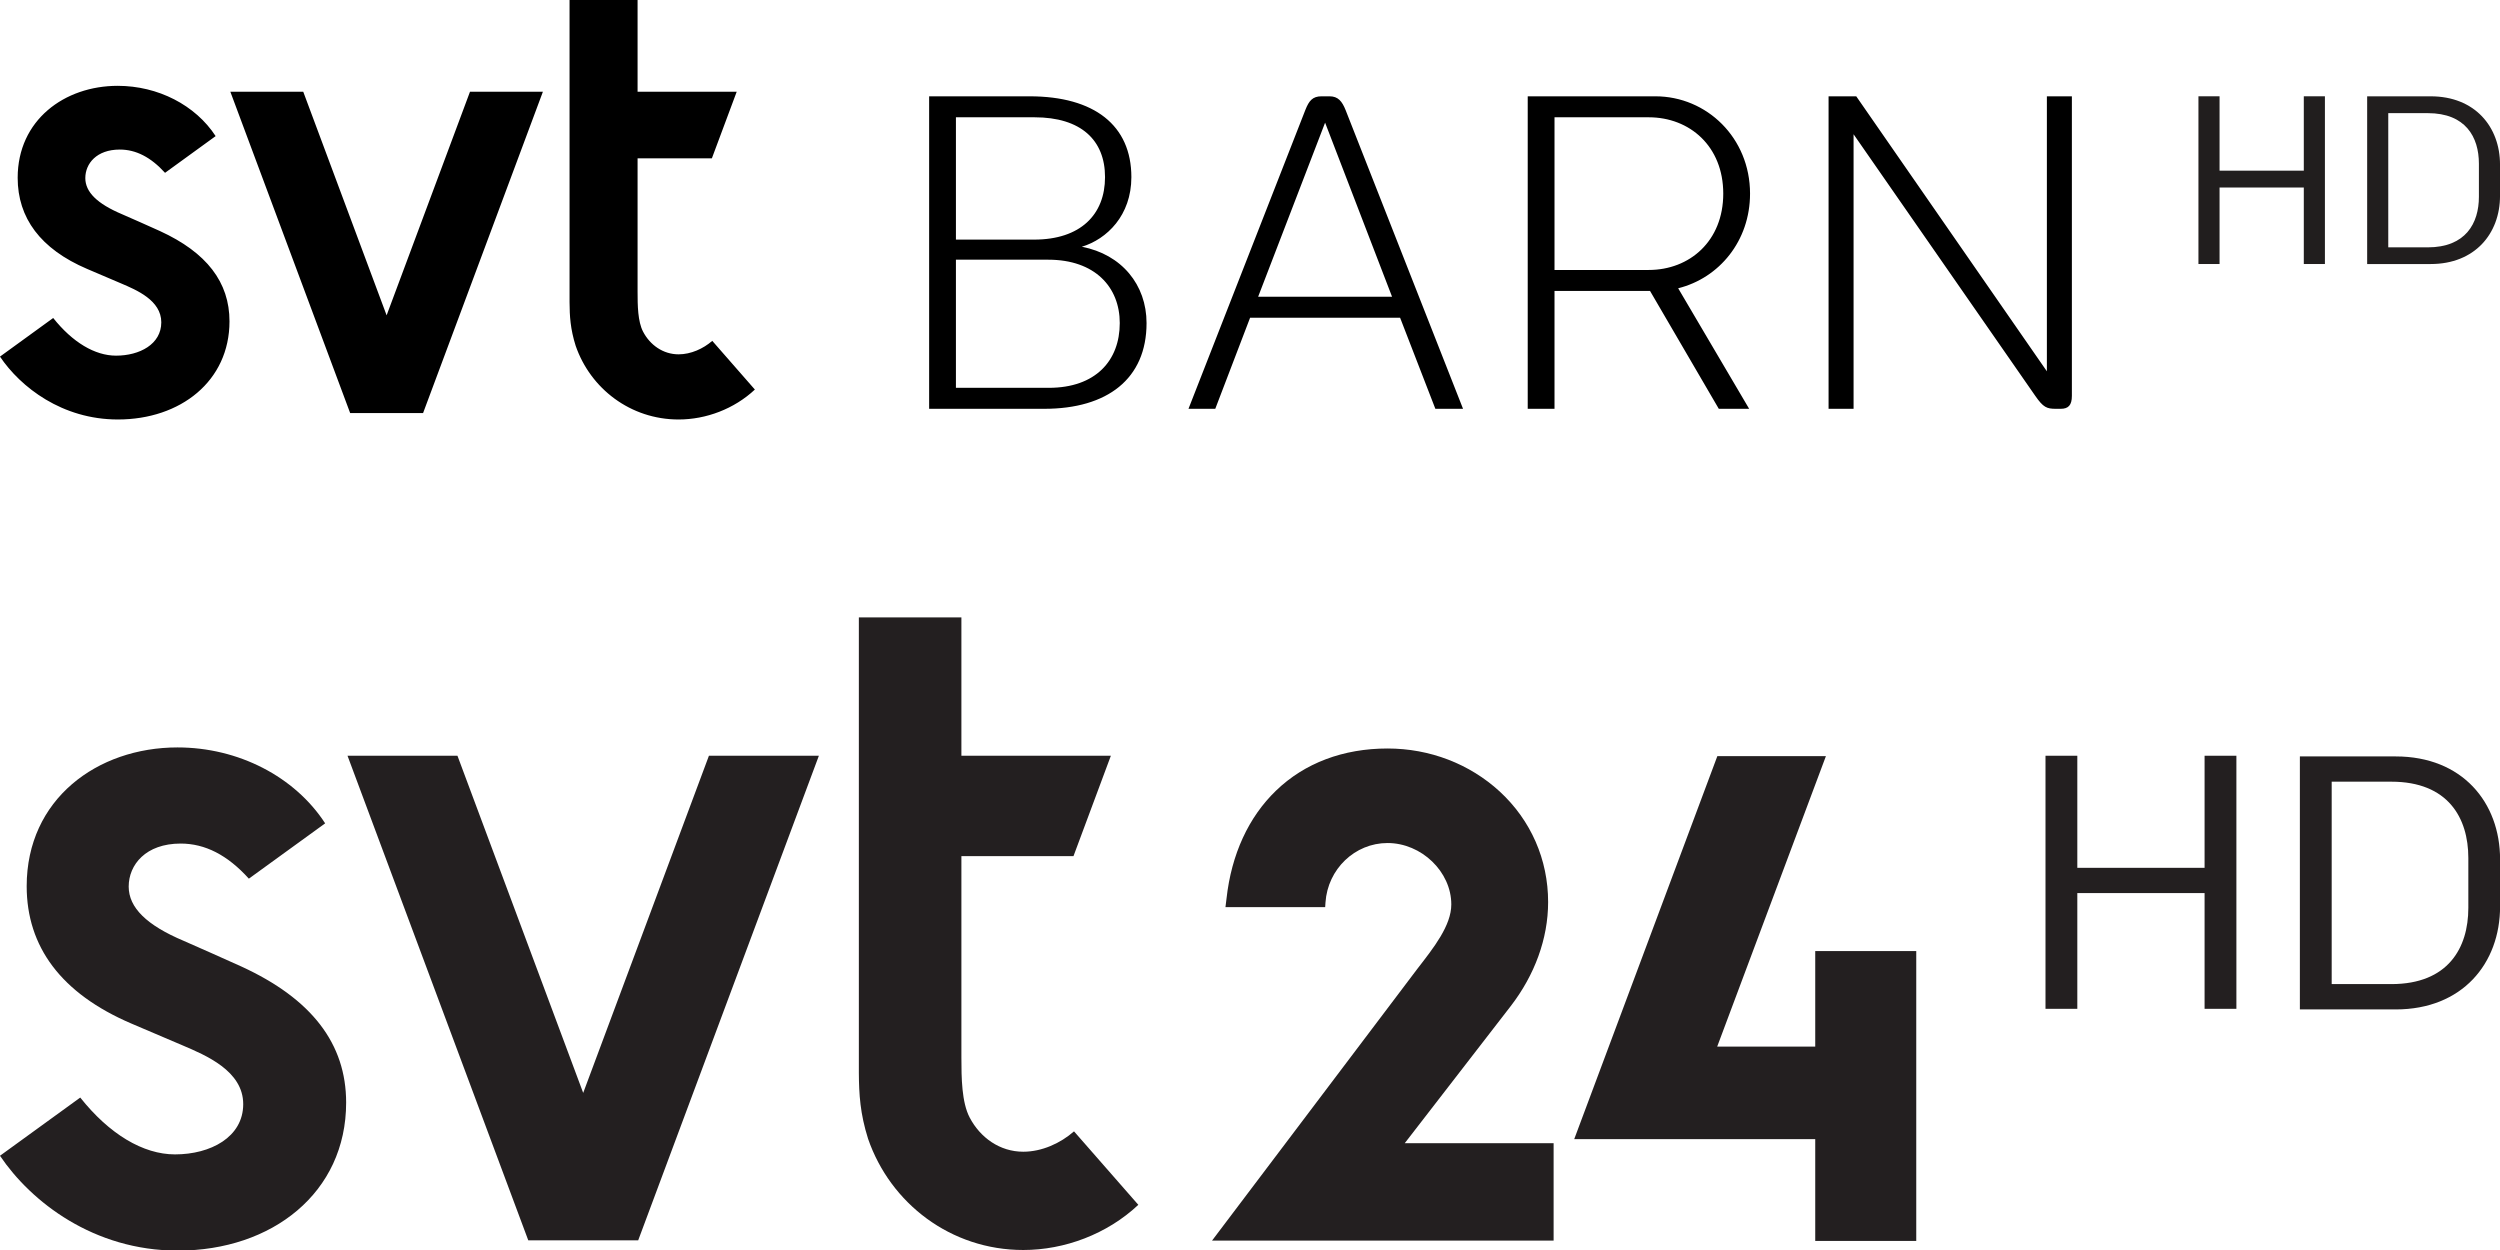
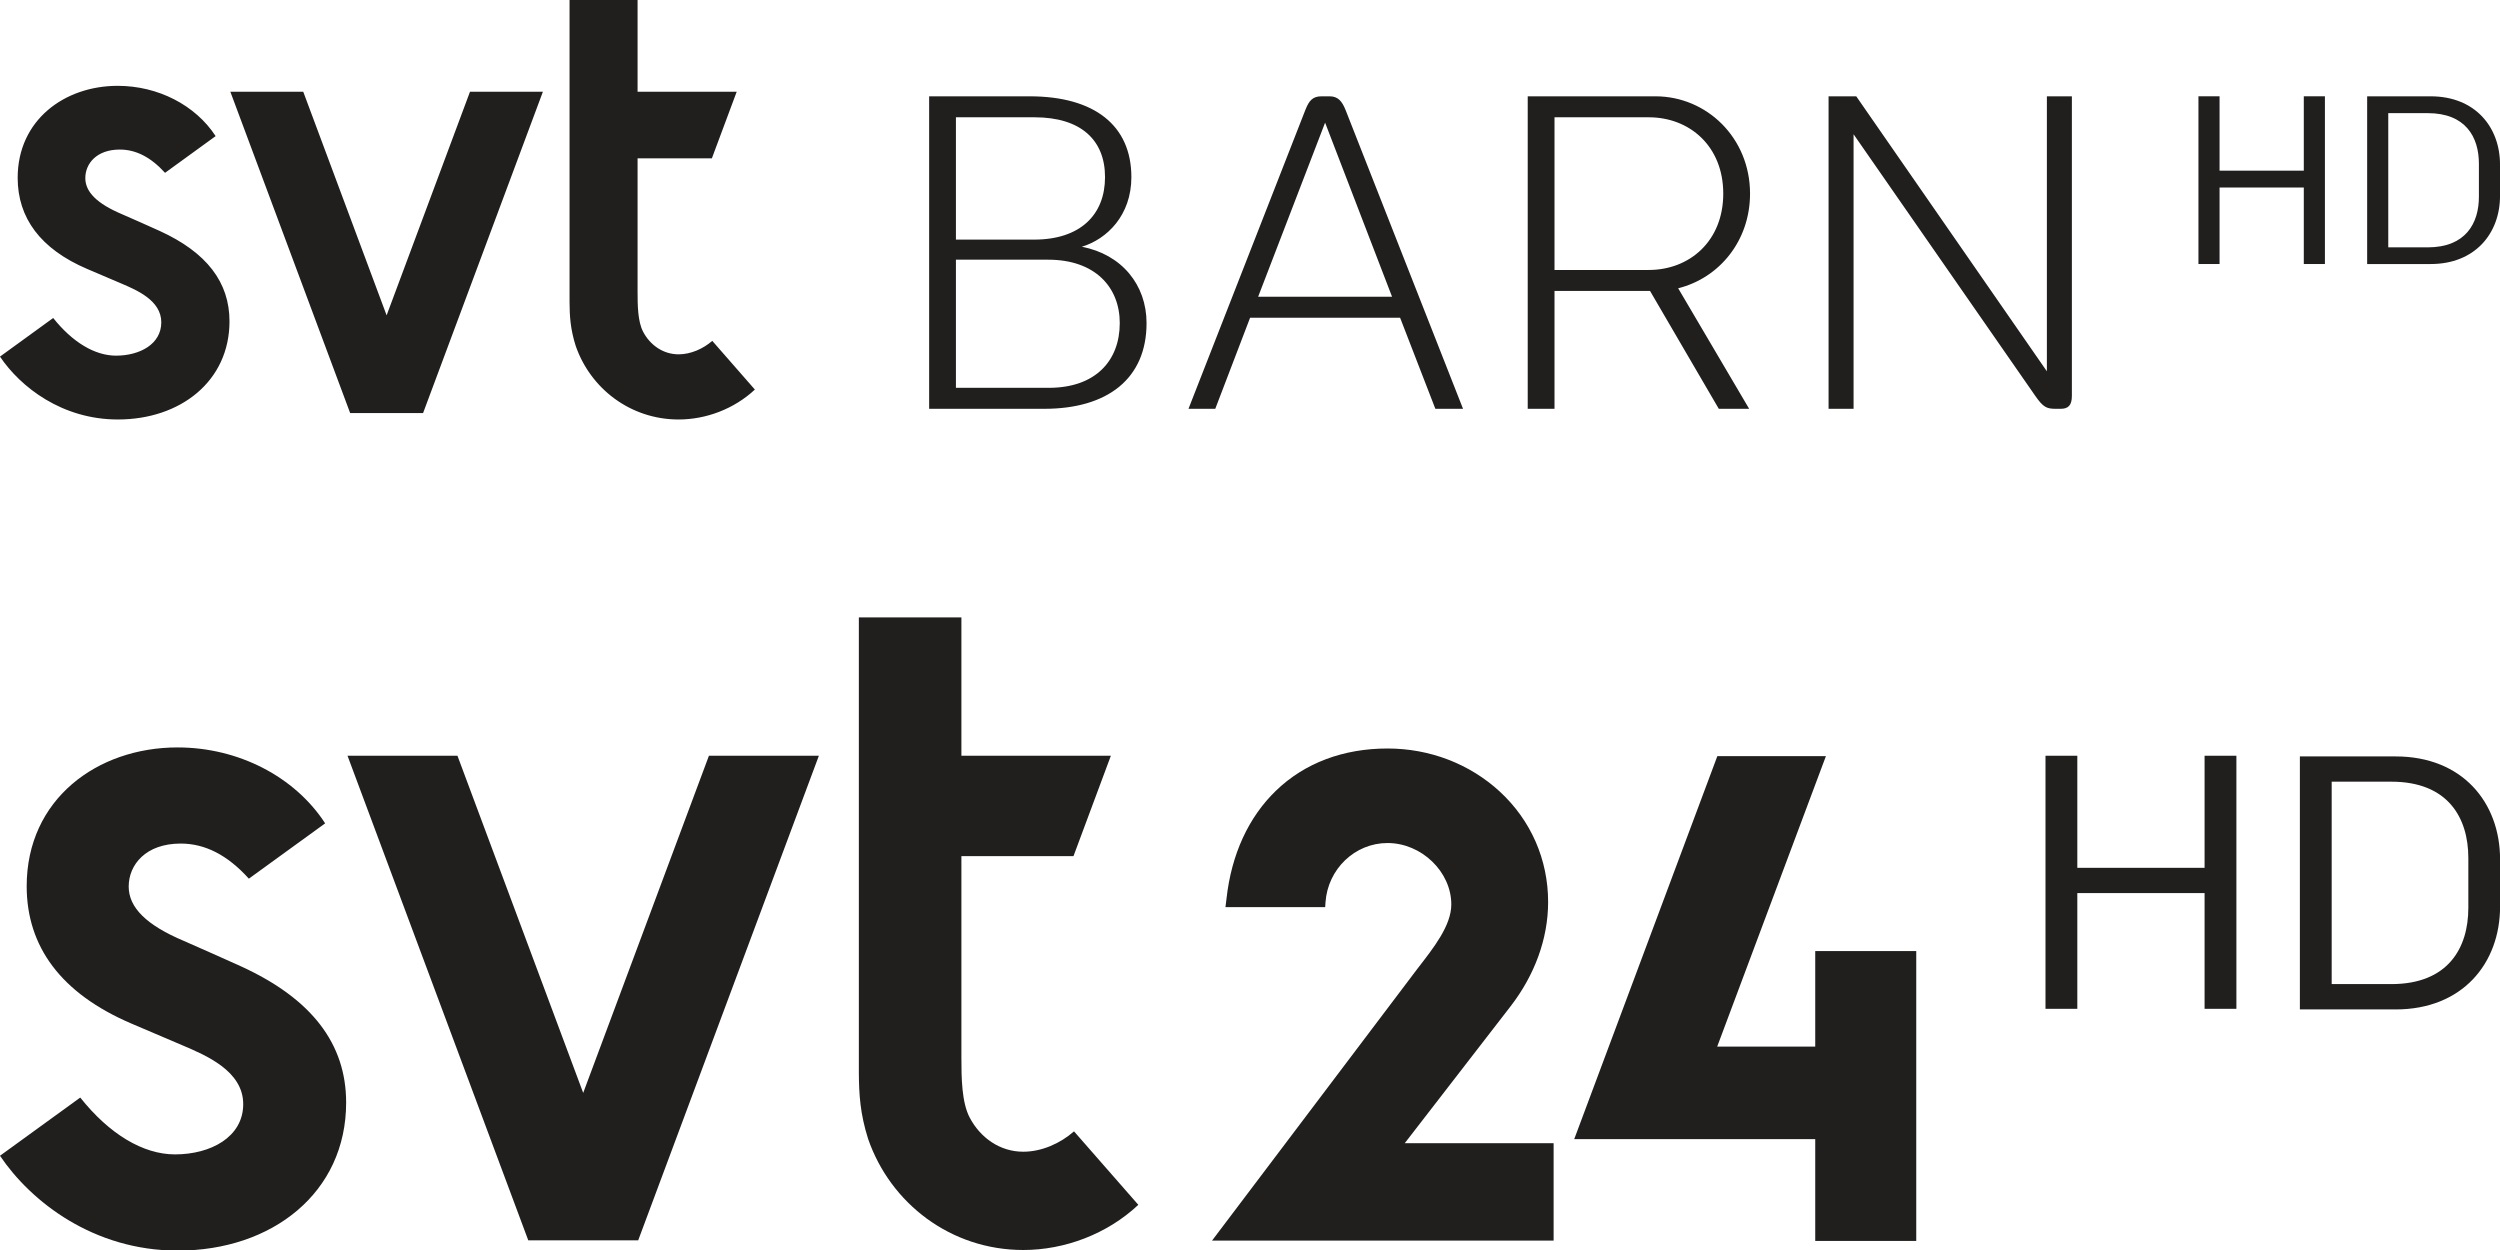
<svg xmlns="http://www.w3.org/2000/svg" width="800" height="400" version="1.1" viewBox="0 0 211.66 105.83">
-   <g transform="matrix(6.4596 0 0 -6.4596 84.955 2863)">
+   <g transform="matrix(6.4596 0 0 -6.4596 84.955 2863)" fill="#211e1e">
    <g transform="translate(-143.78,-29.009)">
      <g transform="translate(139.92,462.32)">
-         <path d="m0 0-1.648-4.419-1.648 4.419h-1.441l2.369-6.351h1.441l2.368 6.351z" fill="#231f20" />
+         <path d="m0 0-1.648-4.419-1.648 4.419h-1.441l2.369-6.351h1.441l2.368 6.351z" fill="#211e1e" />
      </g>
      <g transform="translate(131.68,457.84)">
-         <path d="m0 0-1.052-0.763c0.409-0.606 1.229-1.243 2.331-1.243 1.237 0 2.206 0.759 2.206 1.94 0 0.771-0.45 1.36-1.374 1.784-0.128 0.058-0.652 0.292-0.753 0.335-0.487 0.205-0.723 0.436-0.723 0.712 0 0.287 0.224 0.564 0.681 0.564 0.32 0 0.614-0.15 0.894-0.46l1 0.725c-0.399 0.614-1.14 0.995-1.935 0.995-1.052 0-1.977-0.678-1.977-1.819 0-0.792 0.451-1.406 1.372-1.8 0.27-0.115 0.459-0.195 0.671-0.286 0.304-0.13 0.795-0.334 0.795-0.77 0-0.434-0.429-0.659-0.894-0.659-0.419 0-0.861 0.266-1.242 0.745" fill="#231f20" />
+         <path d="m0 0-1.052-0.763c0.409-0.606 1.229-1.243 2.331-1.243 1.237 0 2.206 0.759 2.206 1.94 0 0.771-0.45 1.36-1.374 1.784-0.128 0.058-0.652 0.292-0.753 0.335-0.487 0.205-0.723 0.436-0.723 0.712 0 0.287 0.224 0.564 0.681 0.564 0.32 0 0.614-0.15 0.894-0.46l1 0.725c-0.399 0.614-1.14 0.995-1.935 0.995-1.052 0-1.977-0.678-1.977-1.819 0-0.792 0.451-1.406 1.372-1.8 0.27-0.115 0.459-0.195 0.671-0.286 0.304-0.13 0.795-0.334 0.795-0.77 0-0.434-0.429-0.659-0.894-0.659-0.419 0-0.861 0.266-1.242 0.745" fill="#211e1e" />
      </g>
      <g transform="translate(144.04,457.13)">
-         <path d="m0 0c-0.308 0-0.565 0.185-0.703 0.449-0.104 0.199-0.108 0.518-0.108 0.788v2.637h1.469l0.49 1.316h-1.959v1.813h-1.344v-5.971c2e-3 -0.278 0.016-0.531 0.121-0.863 0.293-0.848 1.085-1.457 2.034-1.457 0.542 0 1.099 0.208 1.508 0.592l-0.843 0.963c-0.177-0.156-0.422-0.267-0.665-0.267" fill="#231f20" />
+         <path d="m0 0c-0.308 0-0.565 0.185-0.703 0.449-0.104 0.199-0.108 0.518-0.108 0.788v2.637h1.469l0.49 1.316h-1.959v1.813h-1.344v-5.971c2e-3 -0.278 0.016-0.531 0.121-0.863 0.293-0.848 1.085-1.457 2.034-1.457 0.542 0 1.099 0.208 1.508 0.592l-0.843 0.963c-0.177-0.156-0.422-0.267-0.665-0.267" fill="#211e1e" />
      </g>
      <g transform="translate(150.43,459.04)">
-         <path d="m0 0c0.311 0.404 0.489 0.88 0.489 1.362 0 0.557-0.225 1.071-0.634 1.449-0.395 0.363-0.917 0.564-1.471 0.564-0.581 0-1.087-0.191-1.461-0.552-0.36-0.347-0.585-0.835-0.649-1.414l-0.014-0.113h1.307l4e-3 0.061c0.029 0.437 0.385 0.779 0.813 0.779 0.445 0 0.836-0.376 0.836-0.805 0-0.276-0.23-0.567-0.445-0.844l-2.691-3.562h4.477v1.277h-1.951z" fill="#231f20" />
+         <path d="m0 0c0.311 0.404 0.489 0.88 0.489 1.362 0 0.557-0.225 1.071-0.634 1.449-0.395 0.363-0.917 0.564-1.471 0.564-0.581 0-1.087-0.191-1.461-0.552-0.36-0.347-0.585-0.835-0.649-1.414l-0.014-0.113h1.307l4e-3 0.061c0.029 0.437 0.385 0.779 0.813 0.779 0.445 0 0.836-0.376 0.836-0.805 0-0.276-0.23-0.567-0.445-0.844l-2.691-3.562h4.477v1.277h-1.951z" fill="#211e1e" />
      </g>
      <g transform="translate(154.42,459.76)">
-         <path d="m0 0v-1.252h-1.285l1.425 3.807h-1.423l-1.876-5.02h3.159v-1.334h1.324v3.799z" fill="#231f20" />
+         <path d="m0 0v-1.252h-1.285l1.425 3.807h-1.423l-1.876-5.02h3.159v-1.334h1.324v3.799z" fill="#211e1e" />
      </g>
    </g>
    <g transform="translate(-143.78,-29.009)">
      <g transform="translate(159.94,462.32)">
-         <path d="m0 0v-3.317h-0.417v1.517h-1.668v-1.517h-0.417v3.317h0.417v-1.469h1.668v1.469z" fill="#231f20" />
+         <path d="m0 0v-3.317h-0.417v1.517h-1.668v-1.517h-0.417v3.317h0.417v-1.469h1.668v1.469z" fill="#211e1e" />
      </g>
      <g transform="translate(162.98,460.98)">
-         <path d="m0 0c0 0.526-0.266 1-1.009 1h-0.782v-2.653h0.782c0.743 0 1.009 0.473 1.009 0.999zm0.416-0.019v-0.616c0-0.749-0.496-1.35-1.368-1.35h-1.256v3.316h1.256c0.872 0 1.368-0.602 1.368-1.35" fill="#231f20" />
+         <path d="m0 0c0 0.526-0.266 1-1.009 1h-0.782v-2.653h0.782c0.743 0 1.009 0.473 1.009 0.999zm0.416-0.019v-0.616c0-0.749-0.496-1.35-1.368-1.35h-1.256v3.316h1.256c0.872 0 1.368-0.602 1.368-1.35" fill="#211e1e" />
      </g>
    </g>
  </g>
-   <g transform="matrix(.21927 0 0 .21927 -.002551 0)">
+   <g transform="matrix(.21927 0 0 .21927 -.002551 0)" fill="#211e1e">
    <g transform="matrix(.53569 0 0 .53569 0 -.20356)" fill-rule="evenodd">
-       <path d="m338.78 66.516-60.09 161.15-60.088-161.15h-52.547l86.364 231.61h52.545l86.364-231.61zm-300.42 163.07-38.358 27.836c14.9 22.085 44.817 45.32 84.985 45.32 45.152 0 80.45-27.685 80.45-70.744 0-28.147-16.39-49.609-50.103-65.066-4.644-2.13-23.782-10.639-27.454-12.189-17.742-7.496-26.365-15.909-26.365-25.992 0-10.462 8.15-20.57 24.834-20.57 11.675 0 22.372 5.492 32.631 16.768l36.466-26.464c-14.55-22.356-41.588-36.242-70.588-36.242-38.373 0-72.1 24.727-72.1 66.297 0 28.911 16.423 51.295 50.03 65.663 9.837 4.207 16.732 7.132 24.488 10.445 11.087 4.735 29.004 12.204 29.004 28.054 0 15.837-15.678 24.028-32.624 24.028-15.286 0-31.397-9.67-45.296-27.144m450.78 26.19c-11.208 0-20.624-6.77-25.62-16.375-3.794-7.284-3.94-18.869-3.94-28.723v-96.185h53.553l17.89-47.98h-71.443v-66.133h-49.034v217.78c0.055 10.094 0.583 19.327 4.404 31.445 10.666 30.92 39.586 53.14 74.189 53.14 19.789 0 40.075-7.606 54.984-21.576l-30.71-35.105c-6.482 5.67-15.436 9.715-24.274 9.715m317.99-22.519c0-26.065-18.017-45.692-51.483-45.692h-66.609v92.35h66.929c33.788 0 51.162-19.63 51.162-46.658zm-118.09-60.172h56.311c33.465 0 51.163-18.02 51.163-45.05 0-26.705-17.377-43.117-50.84-43.117h-56.634zm137.4 60.172c0 40.222-28.318 61.78-73.687 61.78h-83.02v-225.24h72.4c46.658 0 73.365 20.916 73.365 58.241 0 27.675-17.697 44.729-35.717 50.199 28.64 5.468 46.658 27.35 46.658 55.023zm176.96-18.985-48.266-125.49-48.267 125.49zm5.792 15.122h-108.12l-25.097 65.643h-19.308l84.306-215.59c2.573-6.435 5.149-9.653 11.583-9.653h5.791c6.115 0 9.012 3.541 11.585 9.975l84.628 215.27h-19.95zm111.3-34.428h67.893c29.604 0 53.736-20.916 53.736-55.023 0-34.109-24.132-55.025-53.736-55.025h-67.893zm89.13 13.191 51.164 86.88h-21.881l-49.555-84.949h-68.858v84.949h-19.308v-225.24h92.028c37.004 0 68.217 29.925 68.217 70.149 0 34.107-22.203 60.814-51.807 68.214zm283.78-138.36v215.91c0 6.76-2.576 9.333-8.048 9.333h-3.537c-6.436 0-9.01-0.964-14.804-9.333l-130.96-188.56v197.89h-18.02v-225.24h19.949l137.4 198.21v-198.21h18.02z" />
+       <path d="m338.78 66.516-60.09 161.15-60.088-161.15h-52.547l86.364 231.61h52.545l86.364-231.61zm-300.42 163.07-38.358 27.836c14.9 22.085 44.817 45.32 84.985 45.32 45.152 0 80.45-27.685 80.45-70.744 0-28.147-16.39-49.609-50.103-65.066-4.644-2.13-23.782-10.639-27.454-12.189-17.742-7.496-26.365-15.909-26.365-25.992 0-10.462 8.15-20.57 24.834-20.57 11.675 0 22.372 5.492 32.631 16.768l36.466-26.464c-14.55-22.356-41.588-36.242-70.588-36.242-38.373 0-72.1 24.727-72.1 66.297 0 28.911 16.423 51.295 50.03 65.663 9.837 4.207 16.732 7.132 24.488 10.445 11.087 4.735 29.004 12.204 29.004 28.054 0 15.837-15.678 24.028-32.624 24.028-15.286 0-31.397-9.67-45.296-27.144m450.78 26.19c-11.208 0-20.624-6.77-25.62-16.375-3.794-7.284-3.94-18.869-3.94-28.723v-96.185h53.553l17.89-47.98h-71.443v-66.133h-49.034v217.78c0.055 10.094 0.583 19.327 4.404 31.445 10.666 30.92 39.586 53.14 74.189 53.14 19.789 0 40.075-7.606 54.984-21.576l-30.71-35.105c-6.482 5.67-15.436 9.715-24.274 9.715m317.99-22.519c0-26.065-18.017-45.692-51.483-45.692h-66.609v92.35h66.929c33.788 0 51.162-19.63 51.162-46.658zm-118.09-60.172h56.311c33.465 0 51.163-18.02 51.163-45.05 0-26.705-17.377-43.117-50.84-43.117h-56.634zm137.4 60.172c0 40.222-28.318 61.78-73.687 61.78h-83.02v-225.24h72.4c46.658 0 73.365 20.916 73.365 58.241 0 27.675-17.697 44.729-35.717 50.199 28.64 5.468 46.658 27.35 46.658 55.023zm176.96-18.985-48.266-125.49-48.267 125.49zm5.792 15.122h-108.12l-25.097 65.643h-19.308l84.306-215.59c2.573-6.435 5.149-9.653 11.583-9.653h5.791c6.115 0 9.012 3.541 11.585 9.975l84.628 215.27h-19.95zm111.3-34.428h67.893c29.604 0 53.736-20.916 53.736-55.023 0-34.109-24.132-55.025-53.736-55.025h-67.893zm89.13 13.191 51.164 86.88h-21.881l-49.555-84.949h-68.858v84.949h-19.308v-225.24h92.028c37.004 0 68.217 29.925 68.217 70.149 0 34.107-22.203 60.814-51.807 68.214zm283.78-138.36v215.91c0 6.76-2.576 9.333-8.048 9.333h-3.537c-6.436 0-9.01-0.964-14.804-9.333l-130.96-188.56v197.89h-18.02v-225.24h19.949l137.4 198.21v-198.21h18.02z" fill="#211e1e" />
    </g>
-     <g transform="matrix(2.6263 0 0 2.6263 2380.8 248.53)" fill="#211e1e">
+     <g transform="matrix(2.6263 0 0 2.6263 2380.8 248.53)">
      <path d="m-564.71-80.474v24.658h-3.104v-11.247h-12.386v11.247h-3.104v-24.658h3.104v10.934h12.386v-10.934z" />
      <path d="m-542.07-70.565c0-3.929-1.965-7.432-7.517-7.432h-5.809v19.732h5.809c5.552 0 7.517-3.531 7.517-7.432zm3.104 0.145v4.584c0 5.552-3.702 10.023-10.194 10.023h-9.339v-24.658h9.339c6.492 0 10.194 4.47 10.194 10.051" />
    </g>
  </g>
</svg>
